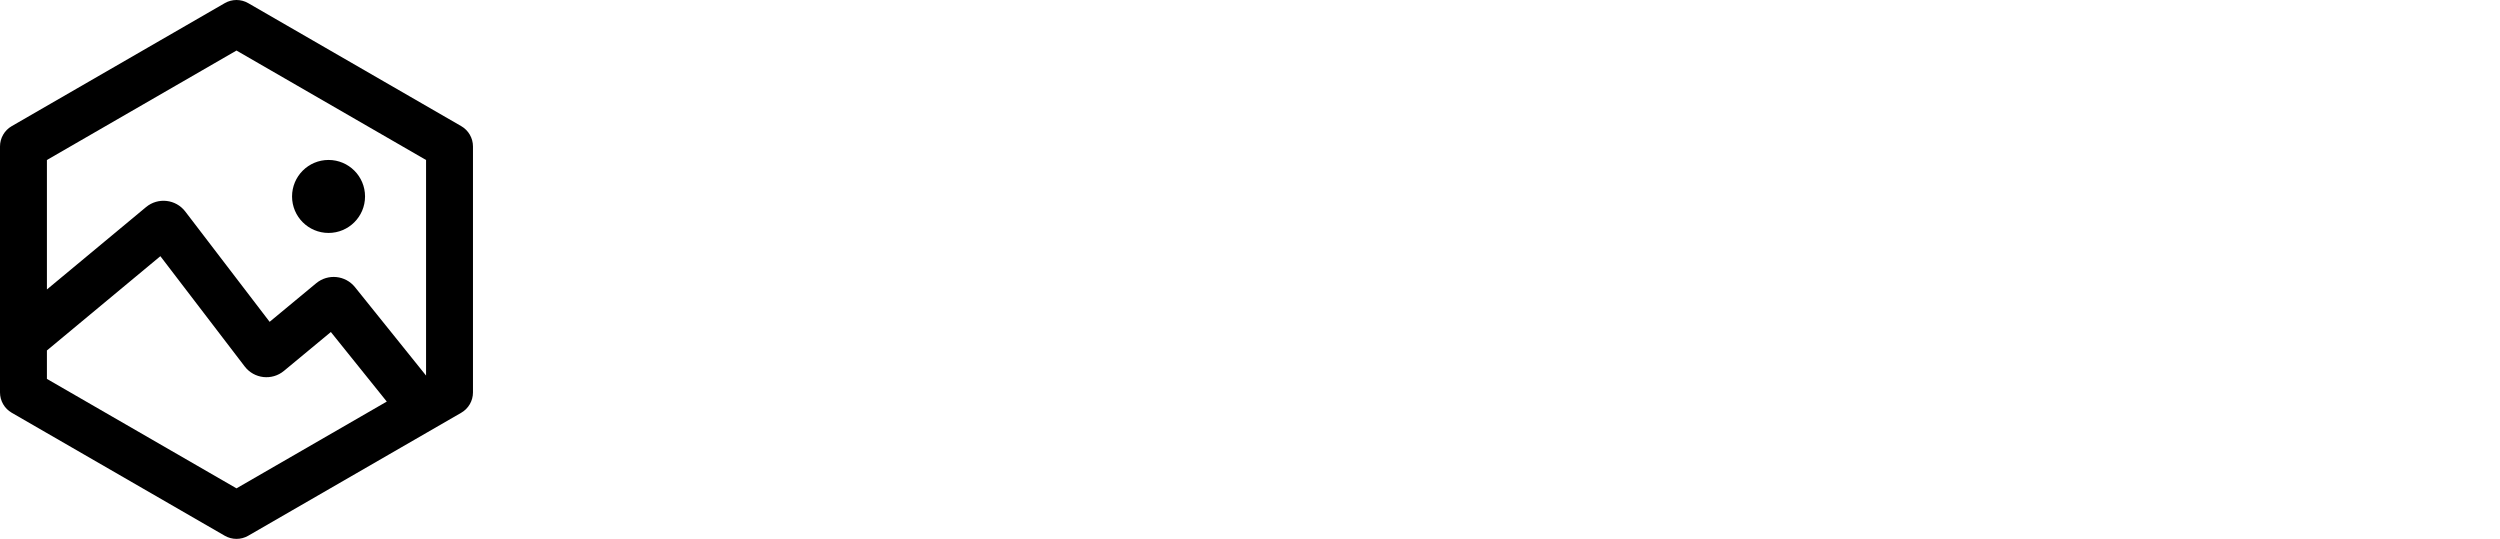
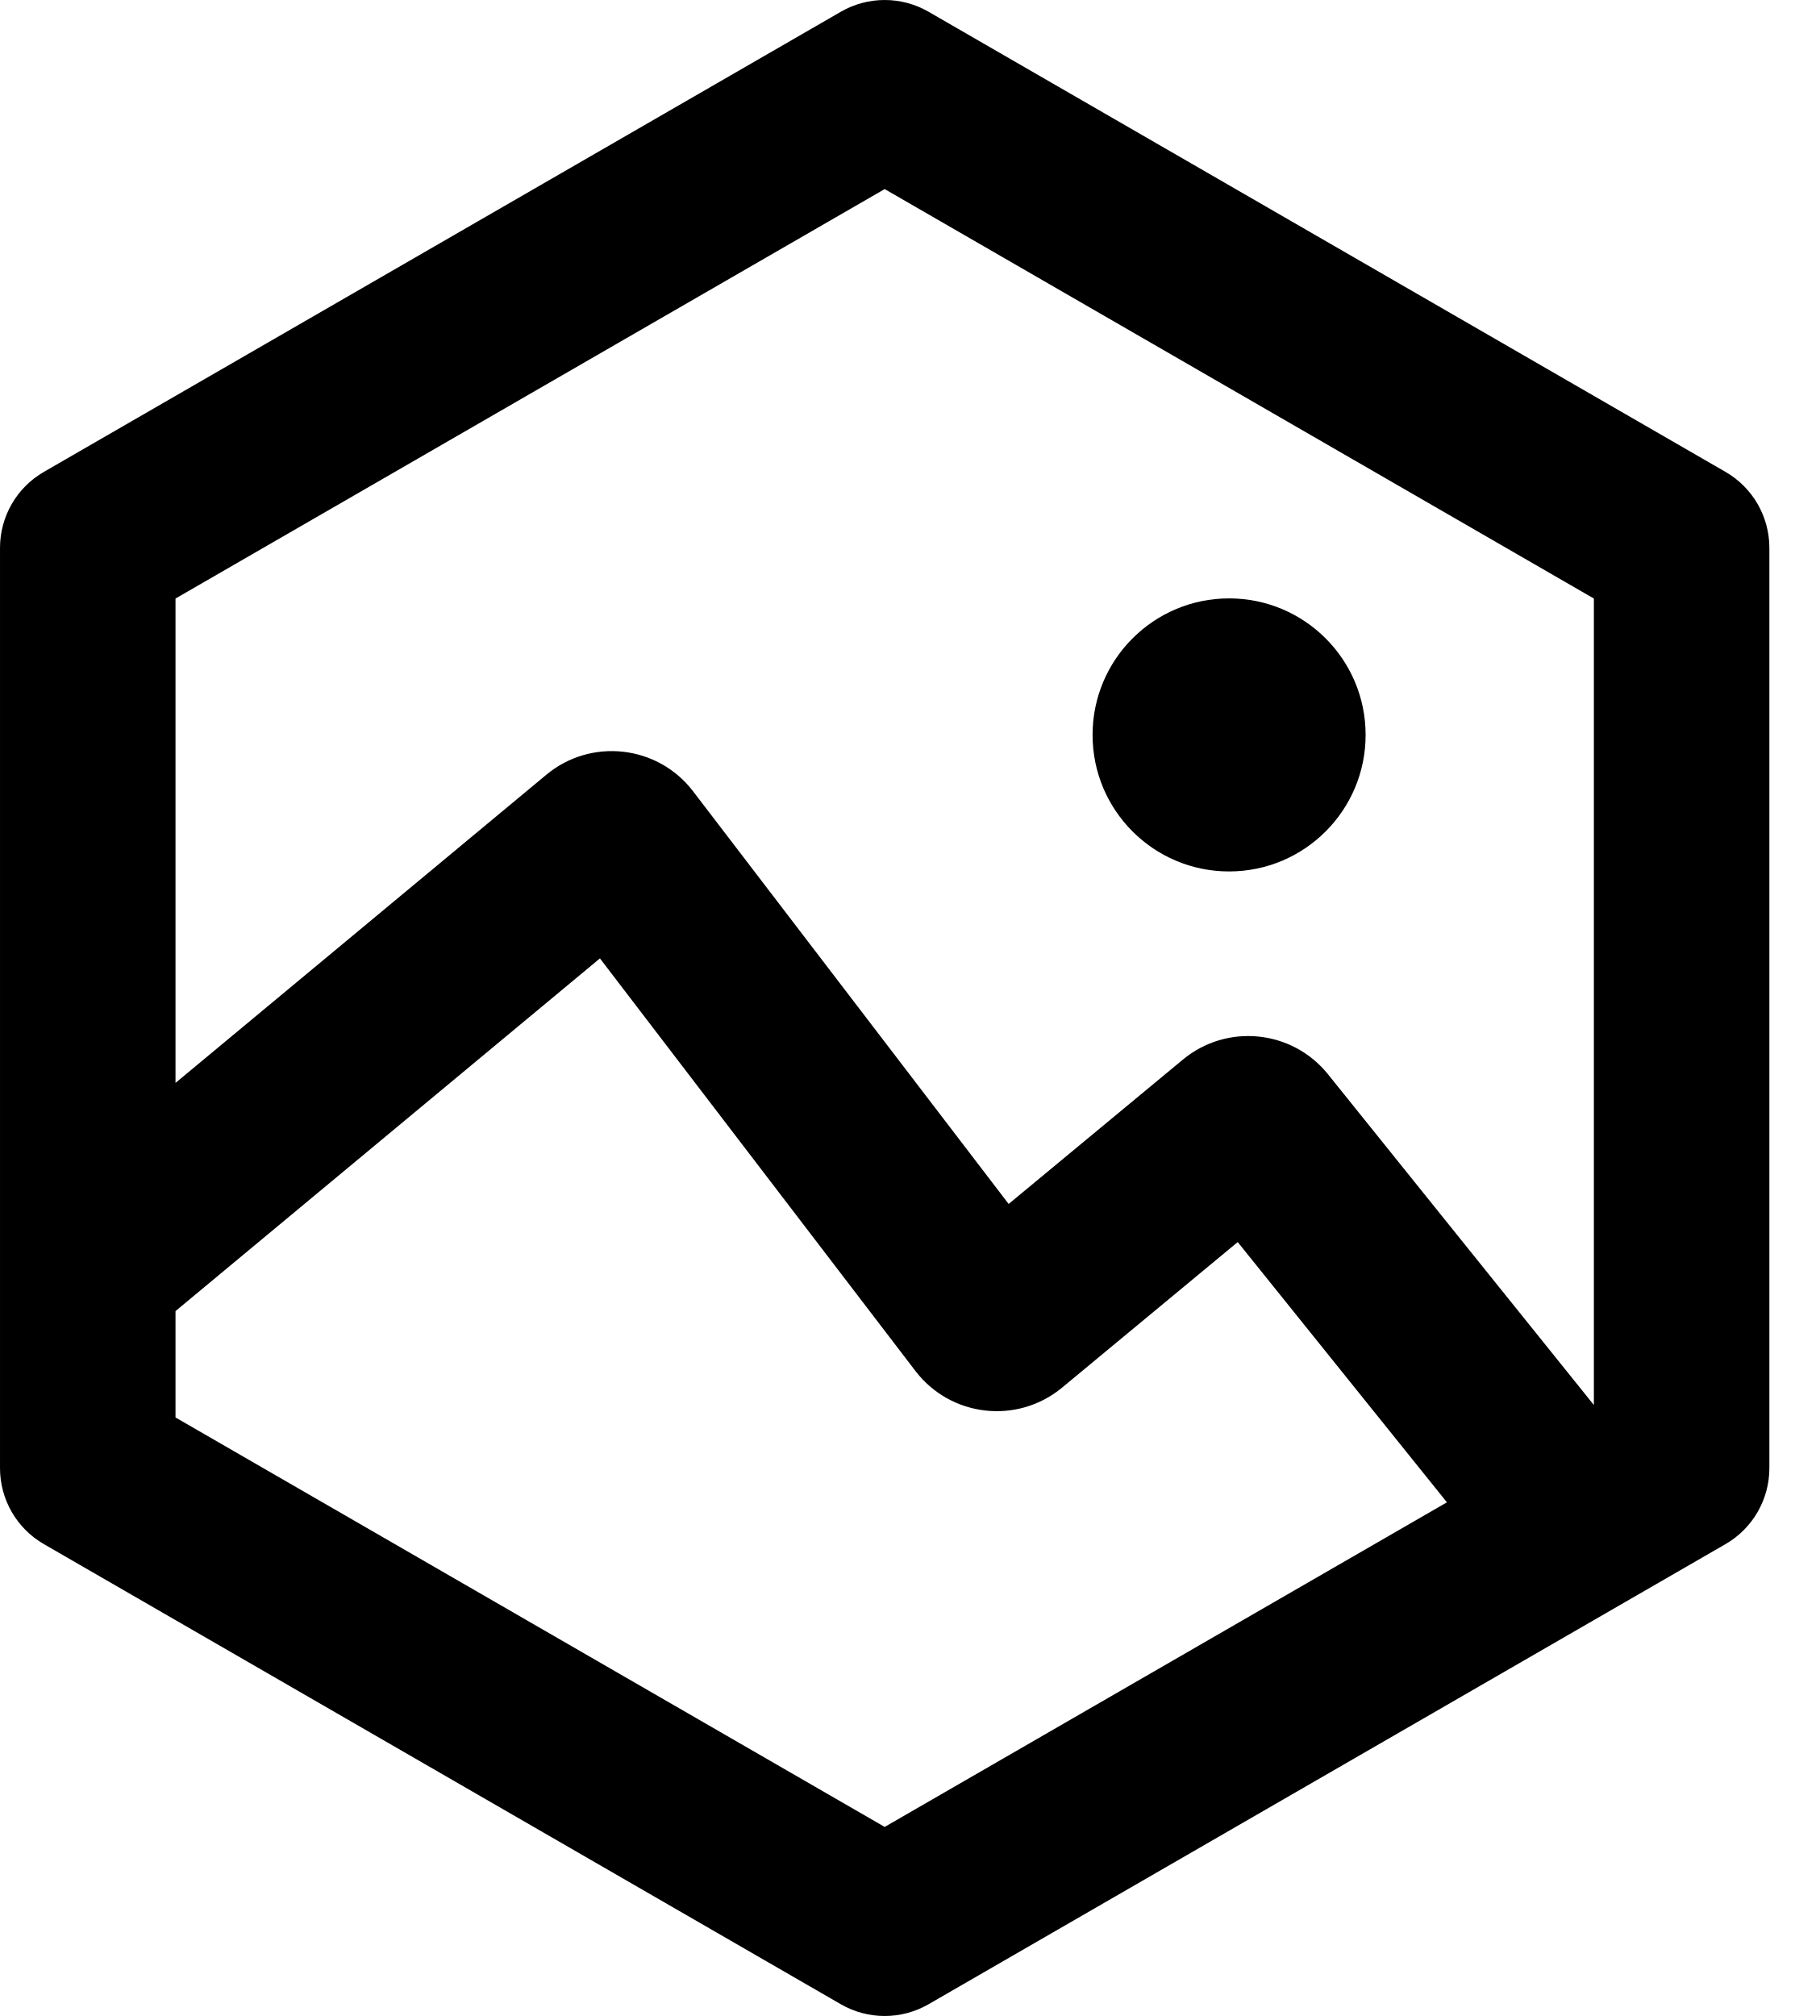
- <svg xmlns="http://www.w3.org/2000/svg" id="hY9ItBcLE" viewBox="0 0 370 79.755" height="79.755" width="370" className="font-bold lg:text-2xl md:text-xl xs:text-base stroke-black dark:stroke-white fill-black dark:fill-white no-underline relative transition-all duration-350 ease-in-out w-60 xs:w-72 ">
-   <defs id="SvgjsDefs1011" />
-   <g id="SvgjsG1012" transform="matrix(0.578587,0,0,0.578587,-17.6513,-12.7739)">
+ <svg xmlns="http://www.w3.org/2000/svg" height="79.755" width="72" className="font-bold lg:text-2xl md:text-xl xs:text-base stroke-black dark:stroke-white fill-black dark:fill-white no-underline relative transition-all duration-350 ease-in-out w-60 xs:w-72 ">
+   <g transform="matrix(0.578587,0,0,0.578587,-17.6513,-12.7739)">
    <path d="M123.884 72.328C123.884 77.484 119.705 81.663 114.549 81.663C109.393 81.663 105.214 77.484 105.214 72.328C105.214 67.172 109.393 62.993 114.549 62.993C119.705 62.993 123.884 67.172 123.884 72.328Z" />
    <path fillRule="evenodd" clipRule="evenodd" d="M88 22.882C89.856 21.81 92.143 21.81 94 22.882L148.492 54.343C150.349 55.414 151.492 57.395 151.492 59.539V122.461C151.492 124.605 150.349 126.586 148.492 127.657L94 159.118C92.143 160.19 89.856 160.19 88 159.118L33.508 127.657C31.651 126.586 30.508 124.605 30.508 122.461V59.539C30.508 57.395 31.651 55.414 33.508 54.343L88 22.882ZM42.508 111.724V118.997L91 146.994L129.444 124.799L115.139 107.005L103.129 116.957C100.069 119.492 95.516 118.975 93.102 115.819L71.529 87.608L42.508 111.724ZM42.508 96.122L67.864 75.051C70.923 72.509 75.483 73.023 77.899 76.183L99.476 104.399L111.39 94.527C114.398 92.035 118.864 92.487 121.312 95.532L139.492 118.146V63.003L91 35.006L42.508 63.003V96.122Z" />
  </g>
</svg>
